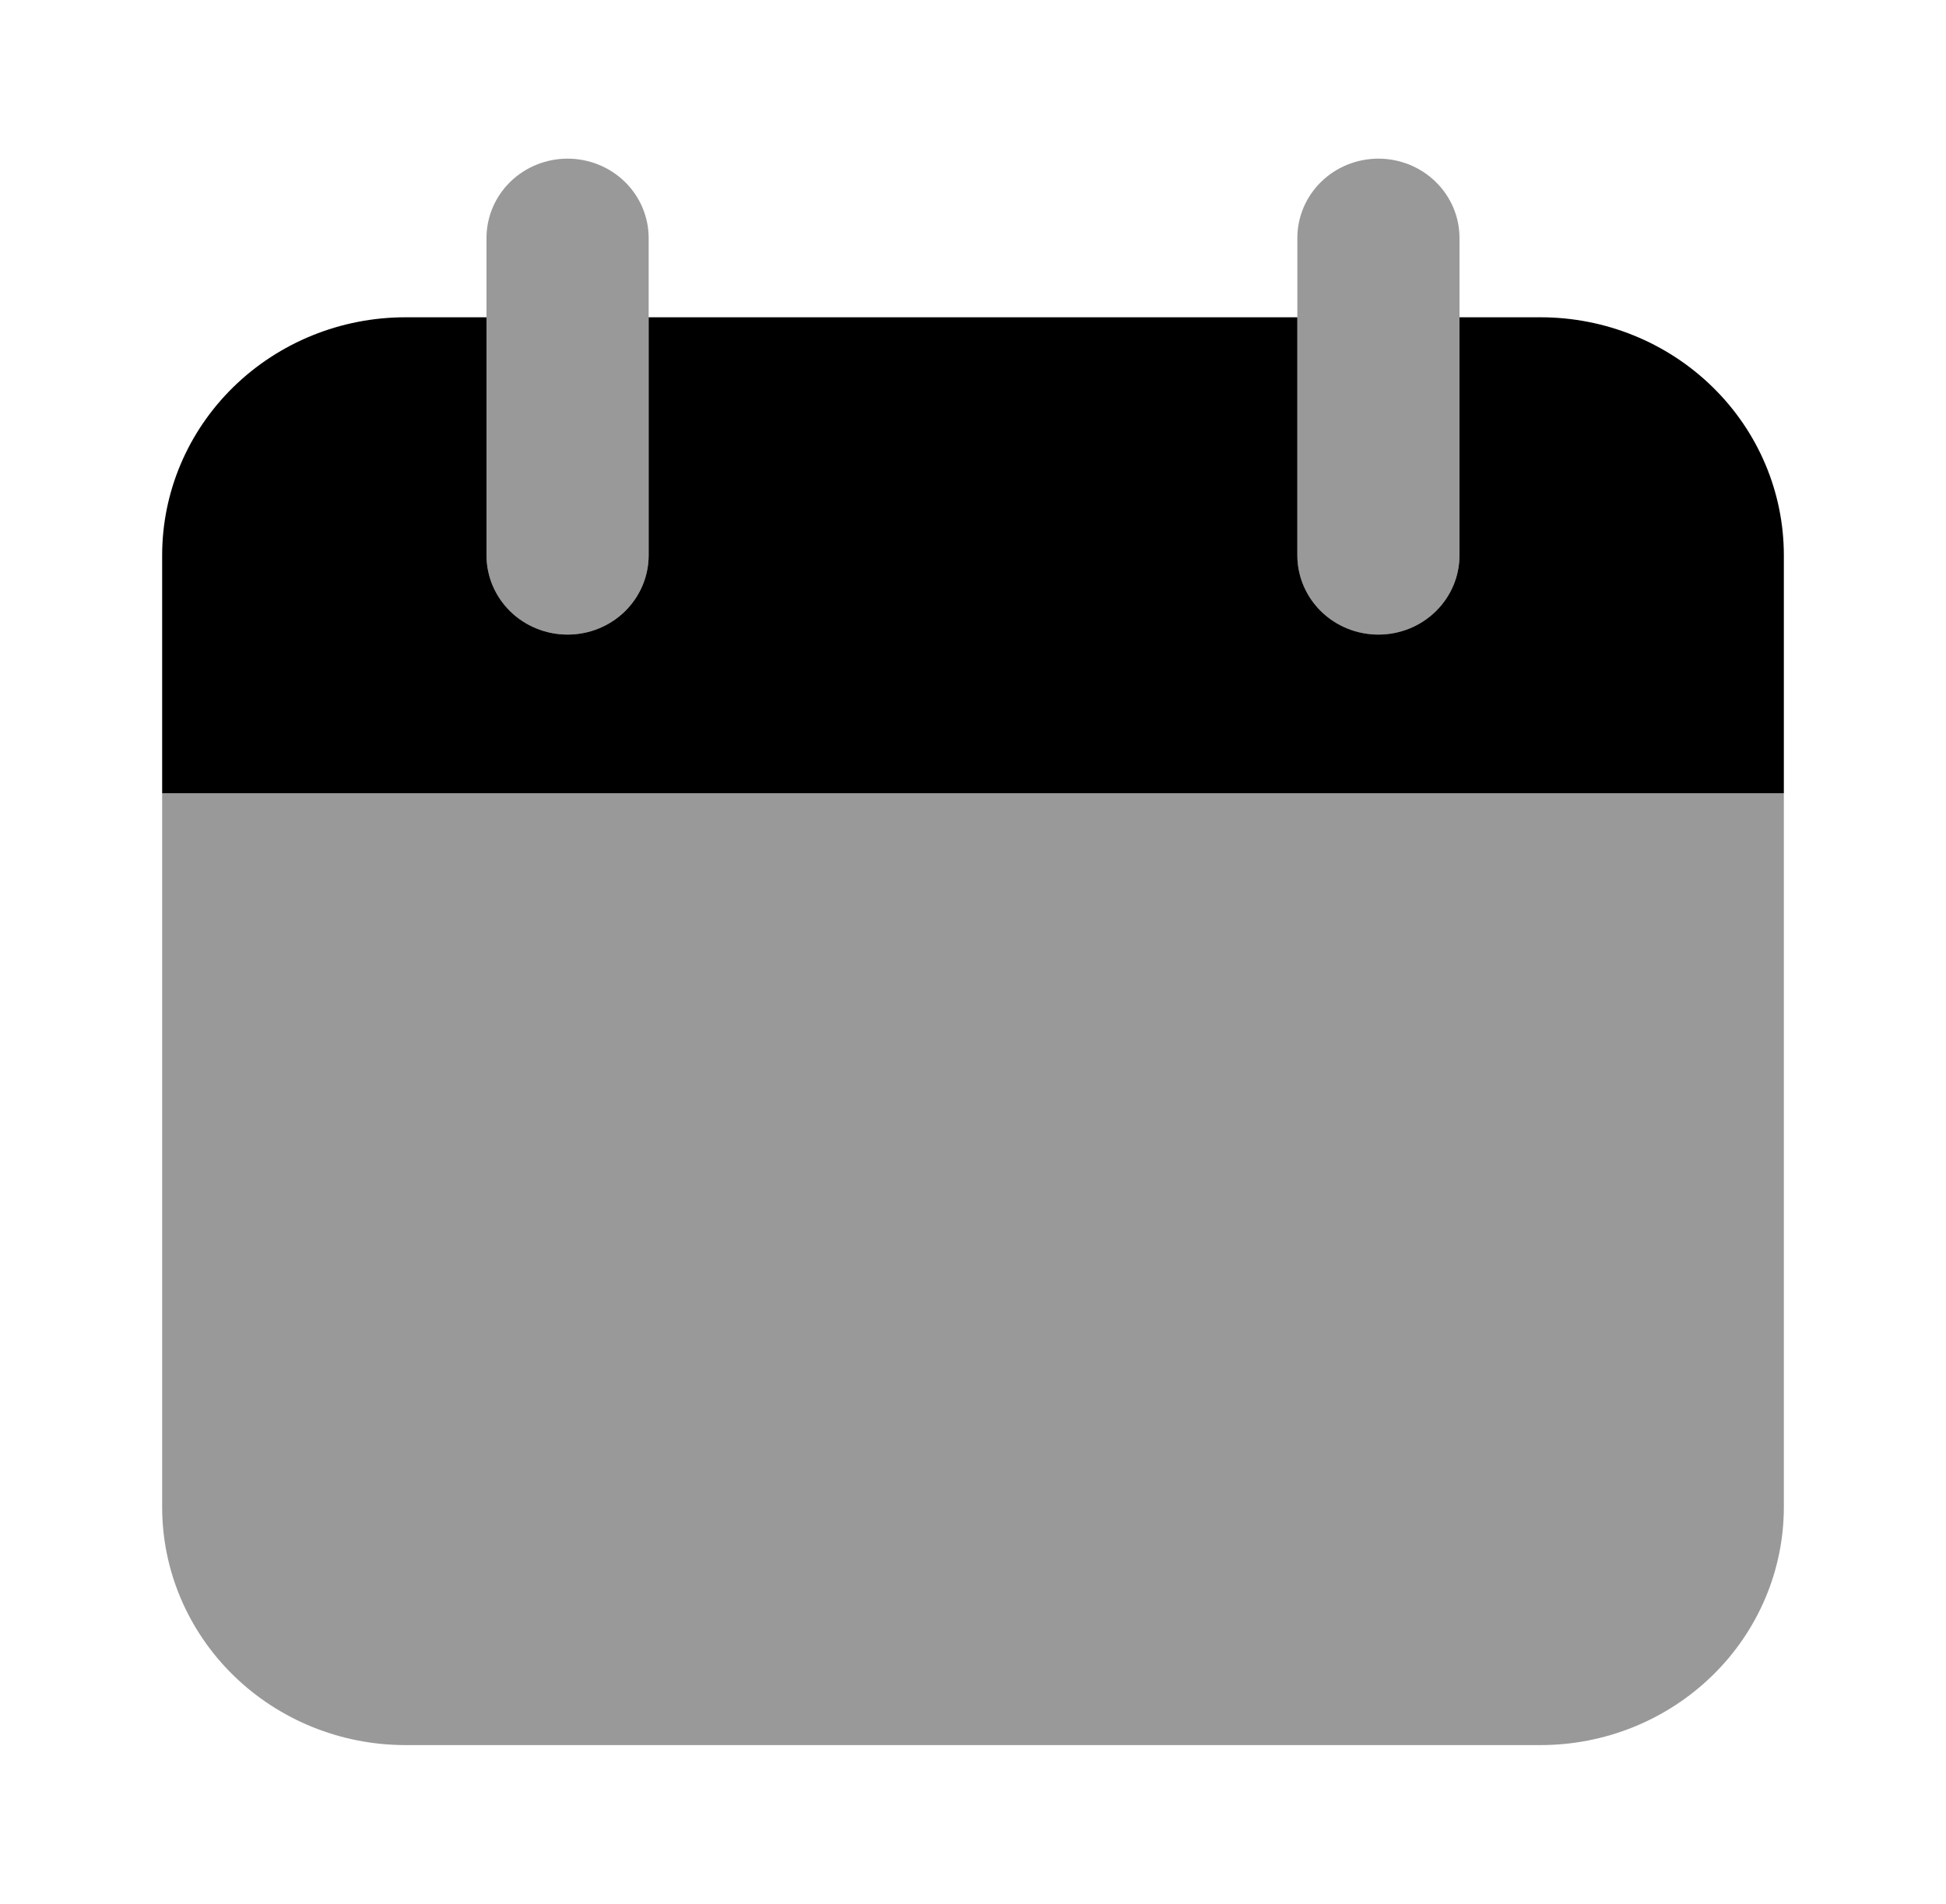
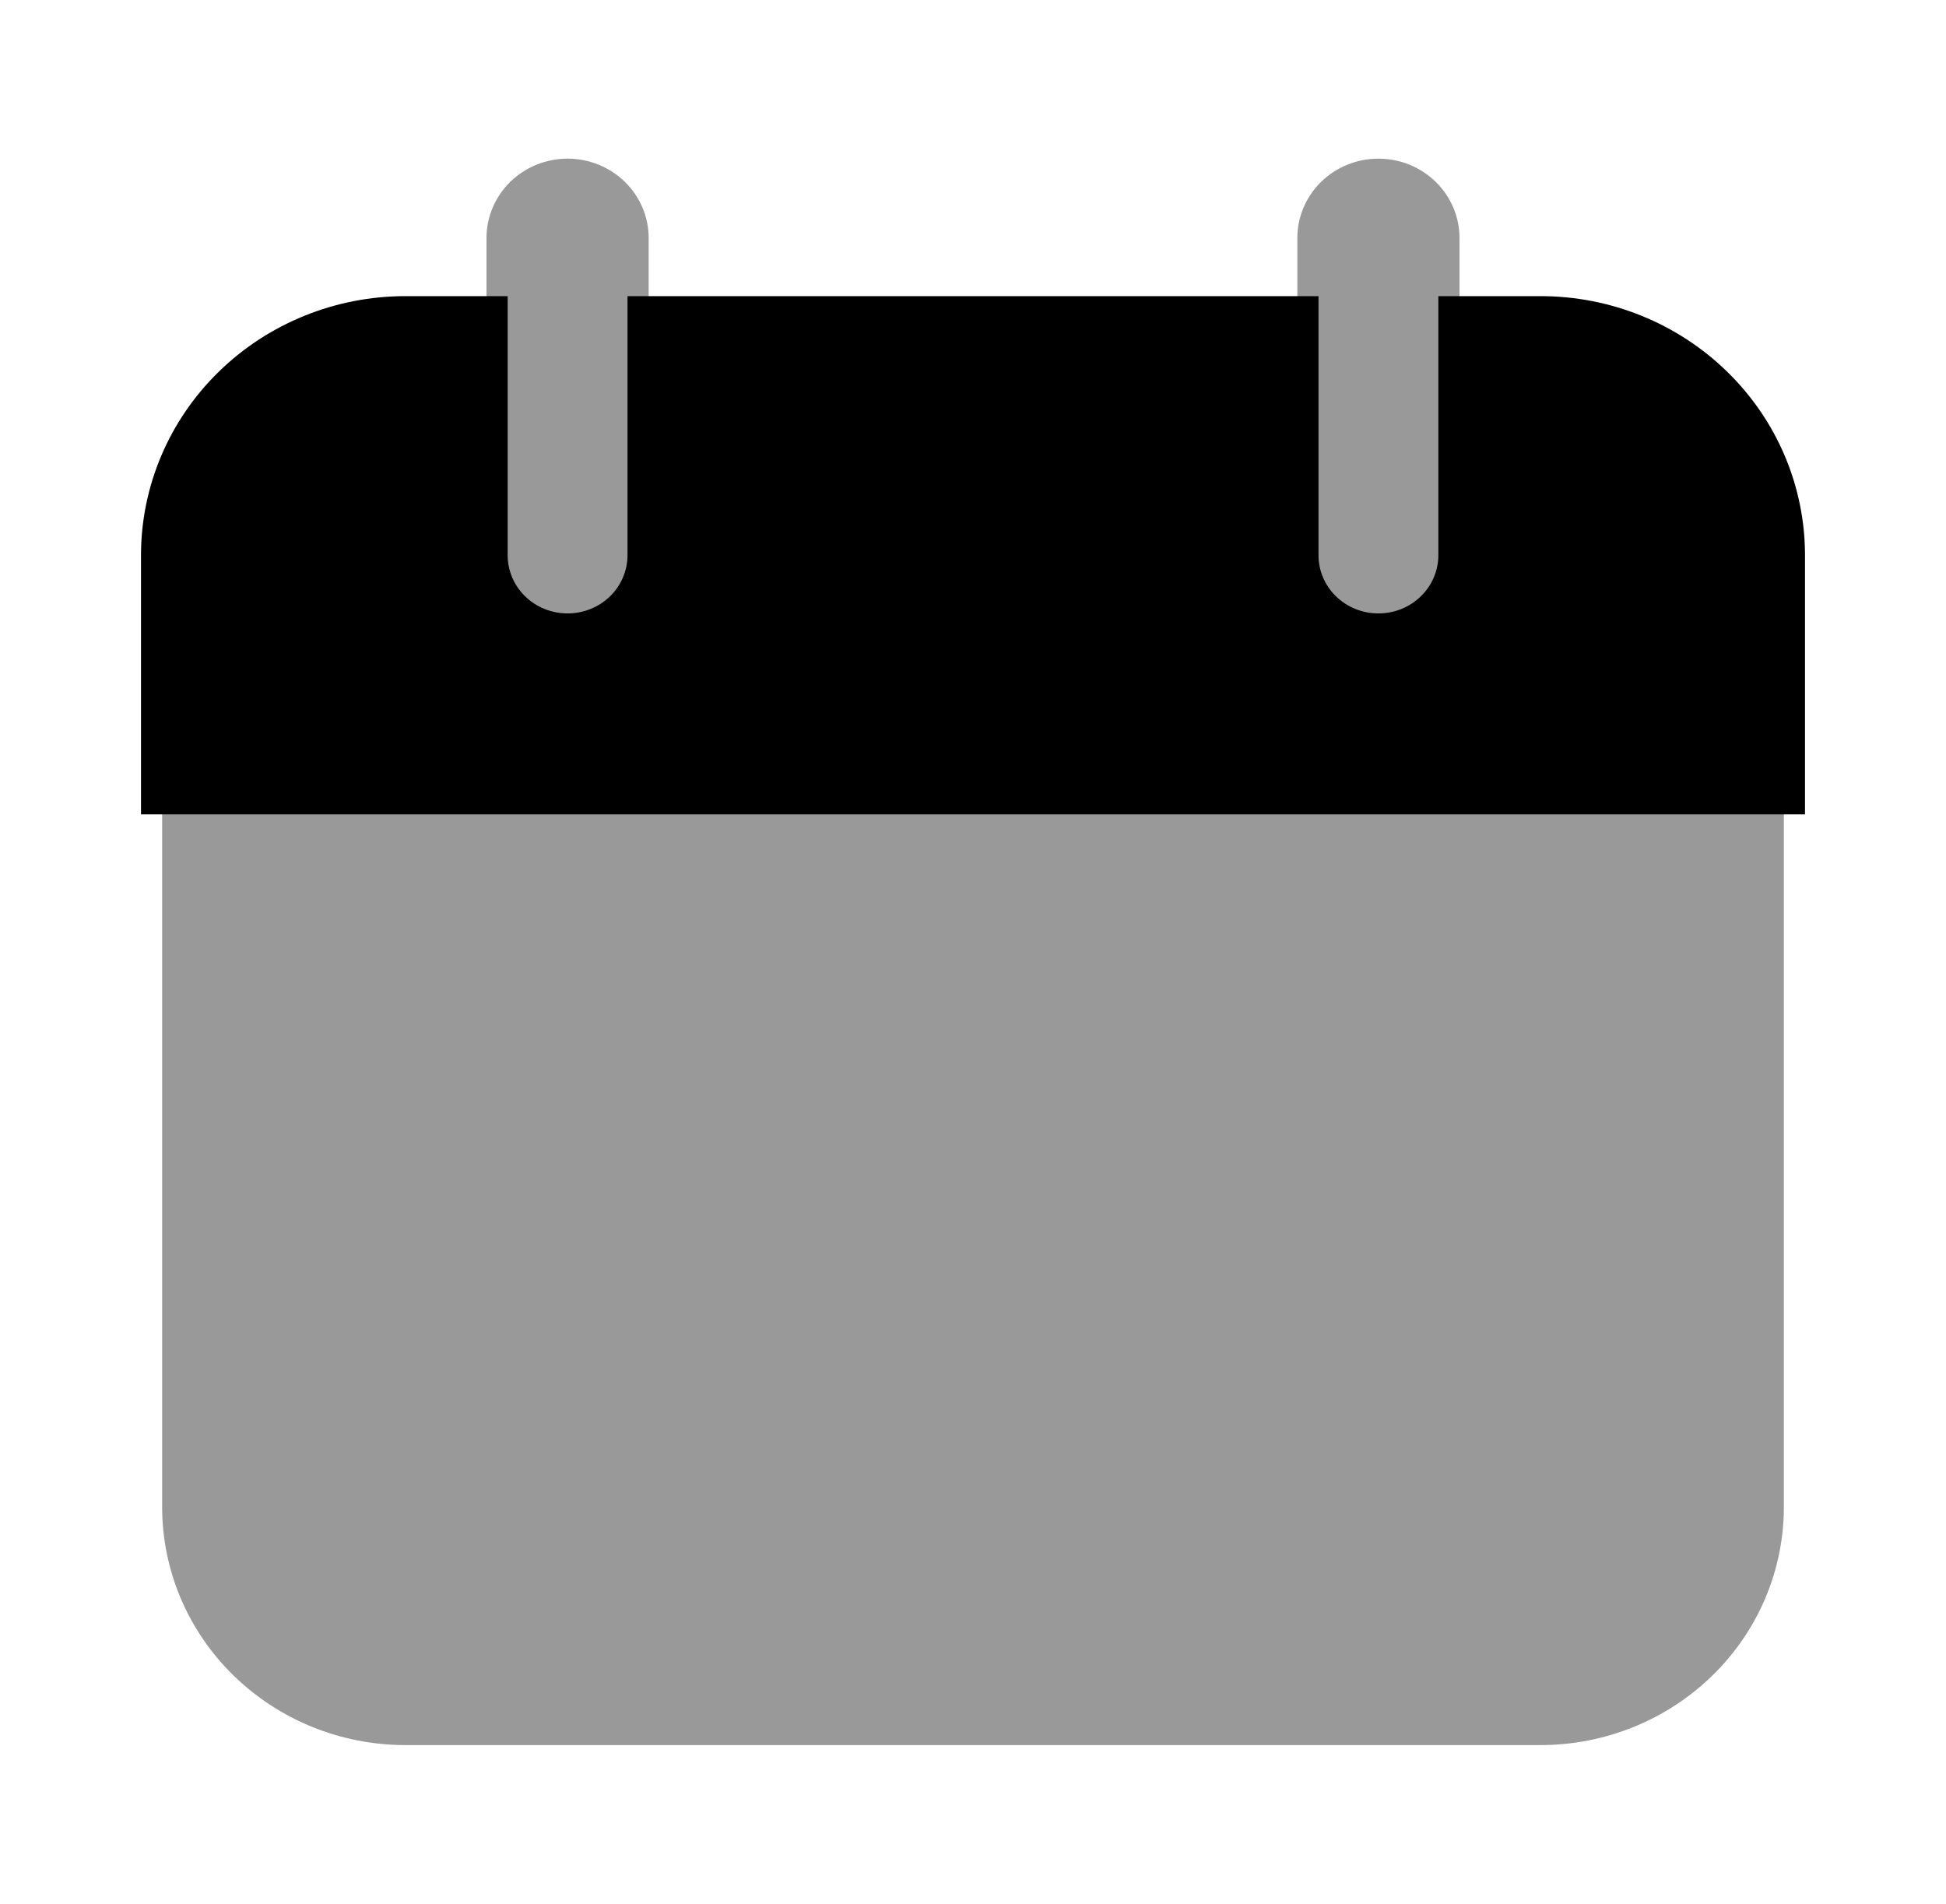
<svg xmlns="http://www.w3.org/2000/svg" width="46" height="45" viewBox="0 0 46 45" fill="none">
  <path d="M42.167 18.75L3.833 18.75L3.833 35.625C3.833 37.117 4.439 38.548 5.517 39.602C6.596 40.657 8.058 41.25 9.583 41.25L36.417 41.25C37.942 41.25 39.404 40.657 40.482 39.602C41.561 38.548 42.167 37.117 42.167 35.625L42.167 18.75ZM13.417 15C12.908 15 12.421 14.803 12.061 14.451C11.702 14.099 11.5 13.622 11.5 13.125L11.5 5.625C11.5 5.128 11.702 4.651 12.061 4.299C12.421 3.948 12.908 3.75 13.417 3.75C13.925 3.75 14.412 3.948 14.772 4.299C15.131 4.651 15.333 5.128 15.333 5.625L15.333 13.125C15.333 13.622 15.131 14.099 14.772 14.451C14.412 14.803 13.925 15 13.417 15ZM32.583 15C32.075 15 31.587 14.803 31.228 14.451C30.869 14.099 30.667 13.622 30.667 13.125L30.667 5.625C30.667 5.128 30.869 4.651 31.228 4.299C31.587 3.948 32.075 3.75 32.583 3.75C33.092 3.75 33.579 3.948 33.938 4.299C34.298 4.651 34.5 5.128 34.5 5.625L34.5 13.125C34.5 13.622 34.298 14.099 33.938 14.451C33.579 14.803 33.092 15 32.583 15Z" fill="#999999" />
-   <path d="M36.417 7.5L34.5 7.5L34.5 13.125C34.5 13.622 34.298 14.099 33.938 14.451C33.579 14.803 33.092 15 32.583 15C32.075 15 31.587 14.803 31.228 14.451C30.869 14.099 30.667 13.622 30.667 13.125L30.667 7.5L15.333 7.5L15.333 13.125C15.333 13.622 15.131 14.099 14.772 14.451C14.412 14.803 13.925 15 13.417 15C12.908 15 12.421 14.803 12.061 14.451C11.702 14.099 11.5 13.622 11.5 13.125L11.5 7.5L9.583 7.5C8.058 7.5 6.596 8.093 5.517 9.148C4.439 10.202 3.833 11.633 3.833 13.125L3.833 18.75L42.167 18.75L42.167 13.125C42.167 11.633 41.561 10.202 40.482 9.148C39.404 8.093 37.942 7.5 36.417 7.5Z" fill="black" />
+   <path stroke="currentColor" d="M36.417 7.5L34.5 7.5L34.5 13.125C34.5 13.622 34.298 14.099 33.938 14.451C33.579 14.803 33.092 15 32.583 15C32.075 15 31.587 14.803 31.228 14.451C30.869 14.099 30.667 13.622 30.667 13.125L30.667 7.5L15.333 7.5L15.333 13.125C15.333 13.622 15.131 14.099 14.772 14.451C14.412 14.803 13.925 15 13.417 15C12.908 15 12.421 14.803 12.061 14.451C11.702 14.099 11.5 13.622 11.5 13.125L11.5 7.5L9.583 7.5C8.058 7.5 6.596 8.093 5.517 9.148C4.439 10.202 3.833 11.633 3.833 13.125L3.833 18.75L42.167 18.75L42.167 13.125C42.167 11.633 41.561 10.202 40.482 9.148C39.404 8.093 37.942 7.5 36.417 7.5Z" fill="black" />
</svg>
